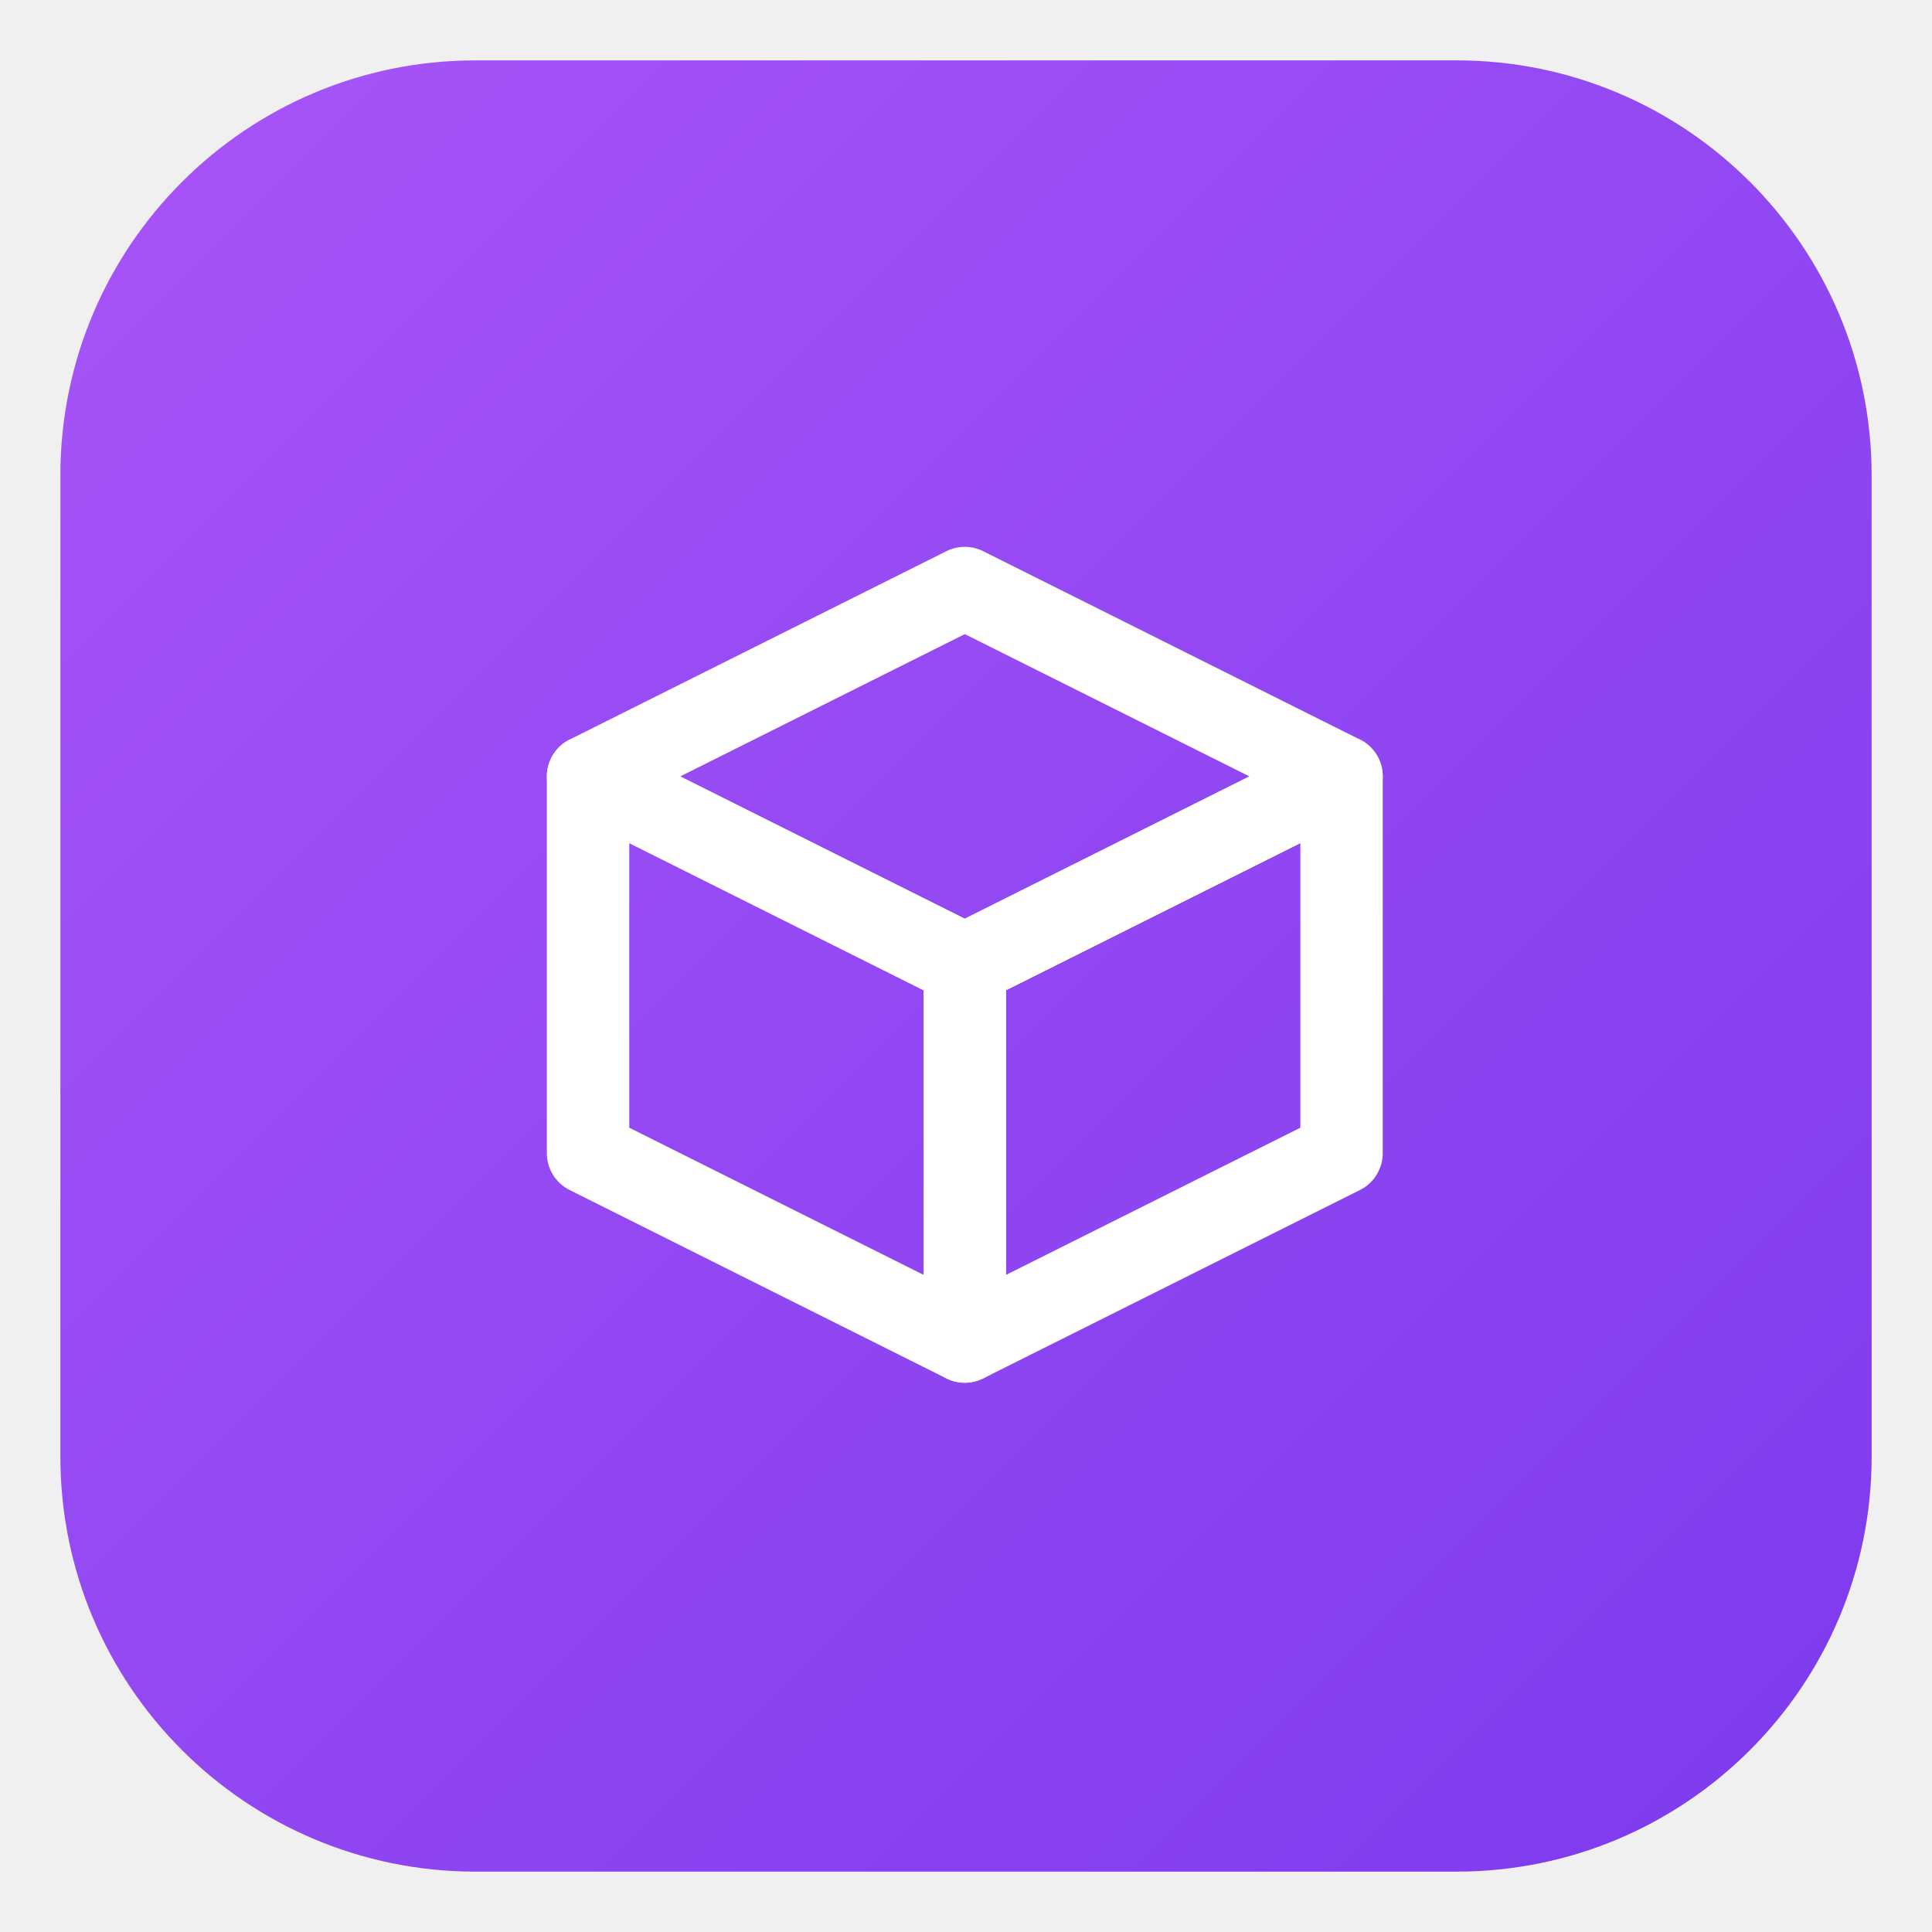
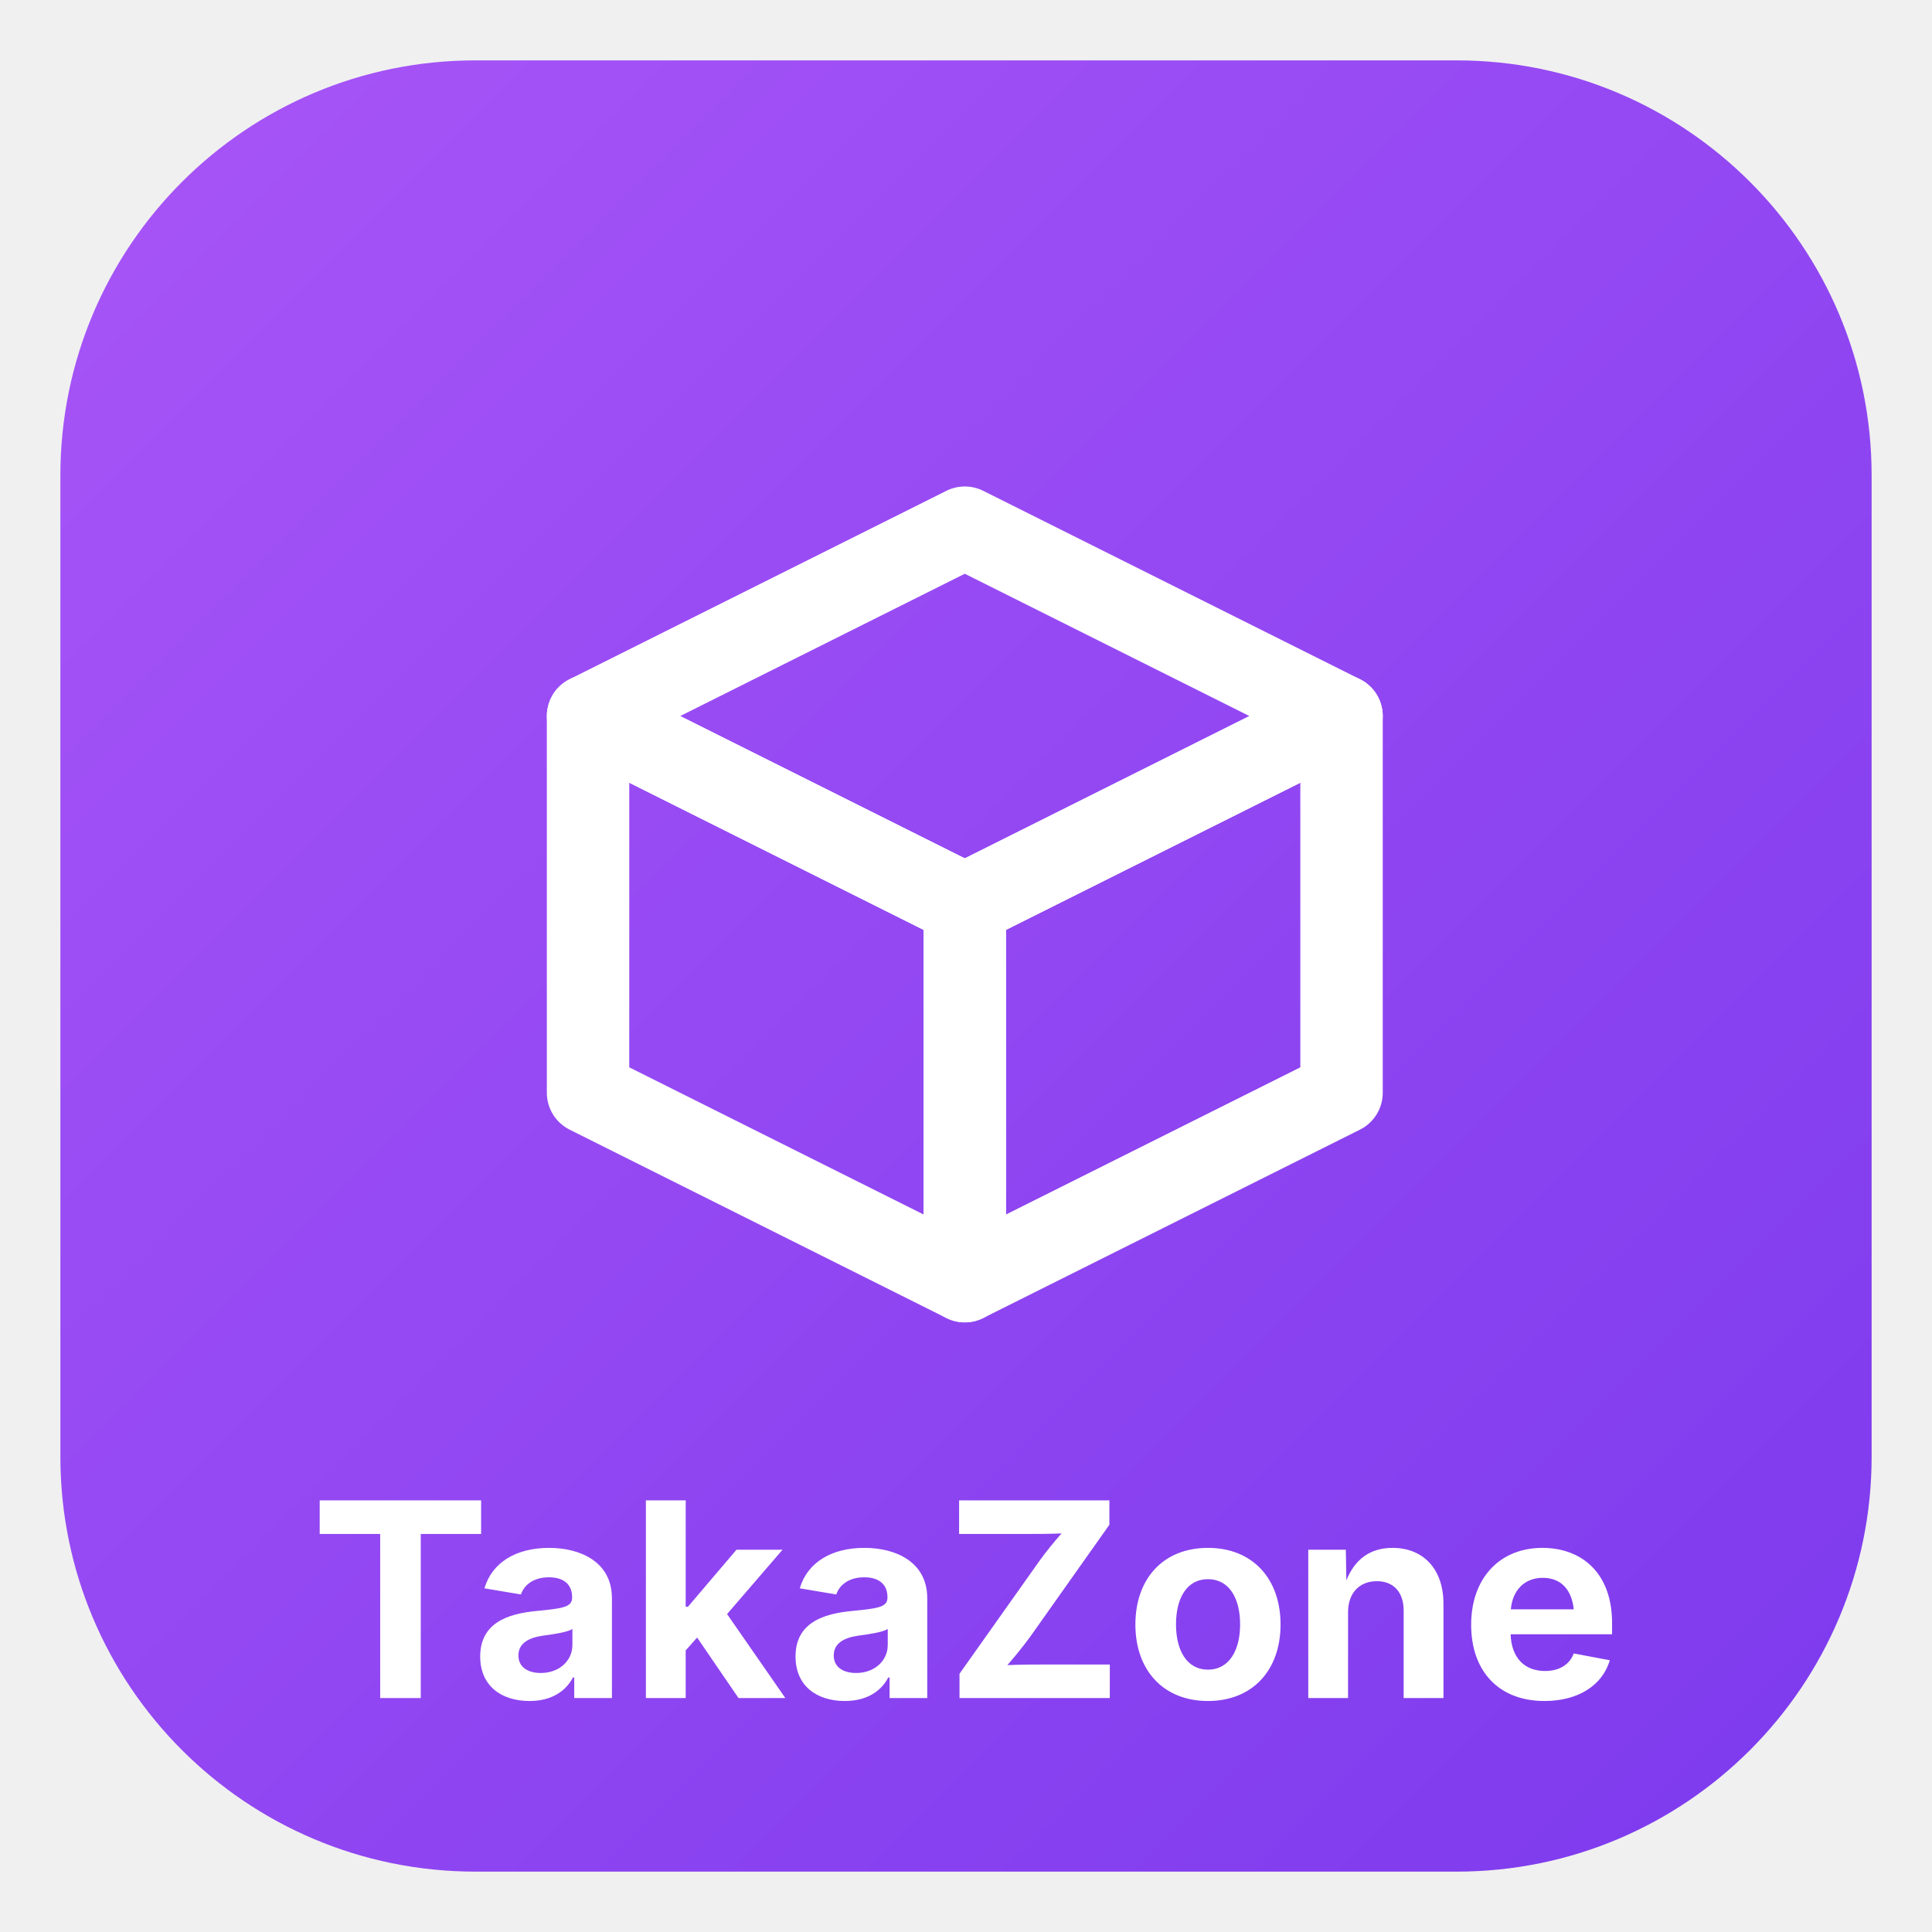
<svg xmlns="http://www.w3.org/2000/svg" width="32" height="32" viewBox="0 0 512 512">
  <defs>
    <linearGradient id="grad" x1="0%" y1="0%" x2="100%" y2="100%">
      <stop offset="0%" stop-color="#A855F7" />
      <stop offset="100%" stop-color="#7C3AED" />
    </linearGradient>
  </defs>
  <rect x="16" y="16" width="480" height="480" rx="110" fill="url(#grad)" />
-   <g transform="translate(56,56) scale(0.78)" stroke="#ffffff" stroke-width="28" fill="none" stroke-linejoin="round" stroke-linecap="round">
+   <g transform="translate(56,40) scale(0.78)" stroke="#ffffff" stroke-width="28" fill="none" stroke-linejoin="round" stroke-linecap="round">
    <path d="M256 128 L384 192 L256 256 L128 192 Z" />
    <path d="M128 192 L128 320 L256 384 L256 256 Z" />
    <path d="M384 192 L384 320 L256 384 L256 256 Z" />
  </g>
+   <text x="256" y="450" font-family="Inter, -apple-system, BlinkMacSystemFont, 'Segoe UI', Roboto, Arial, sans-serif" font-size="72" font-weight="700" fill="#ffffff" text-anchor="middle">TakaZone</text>
</svg>
